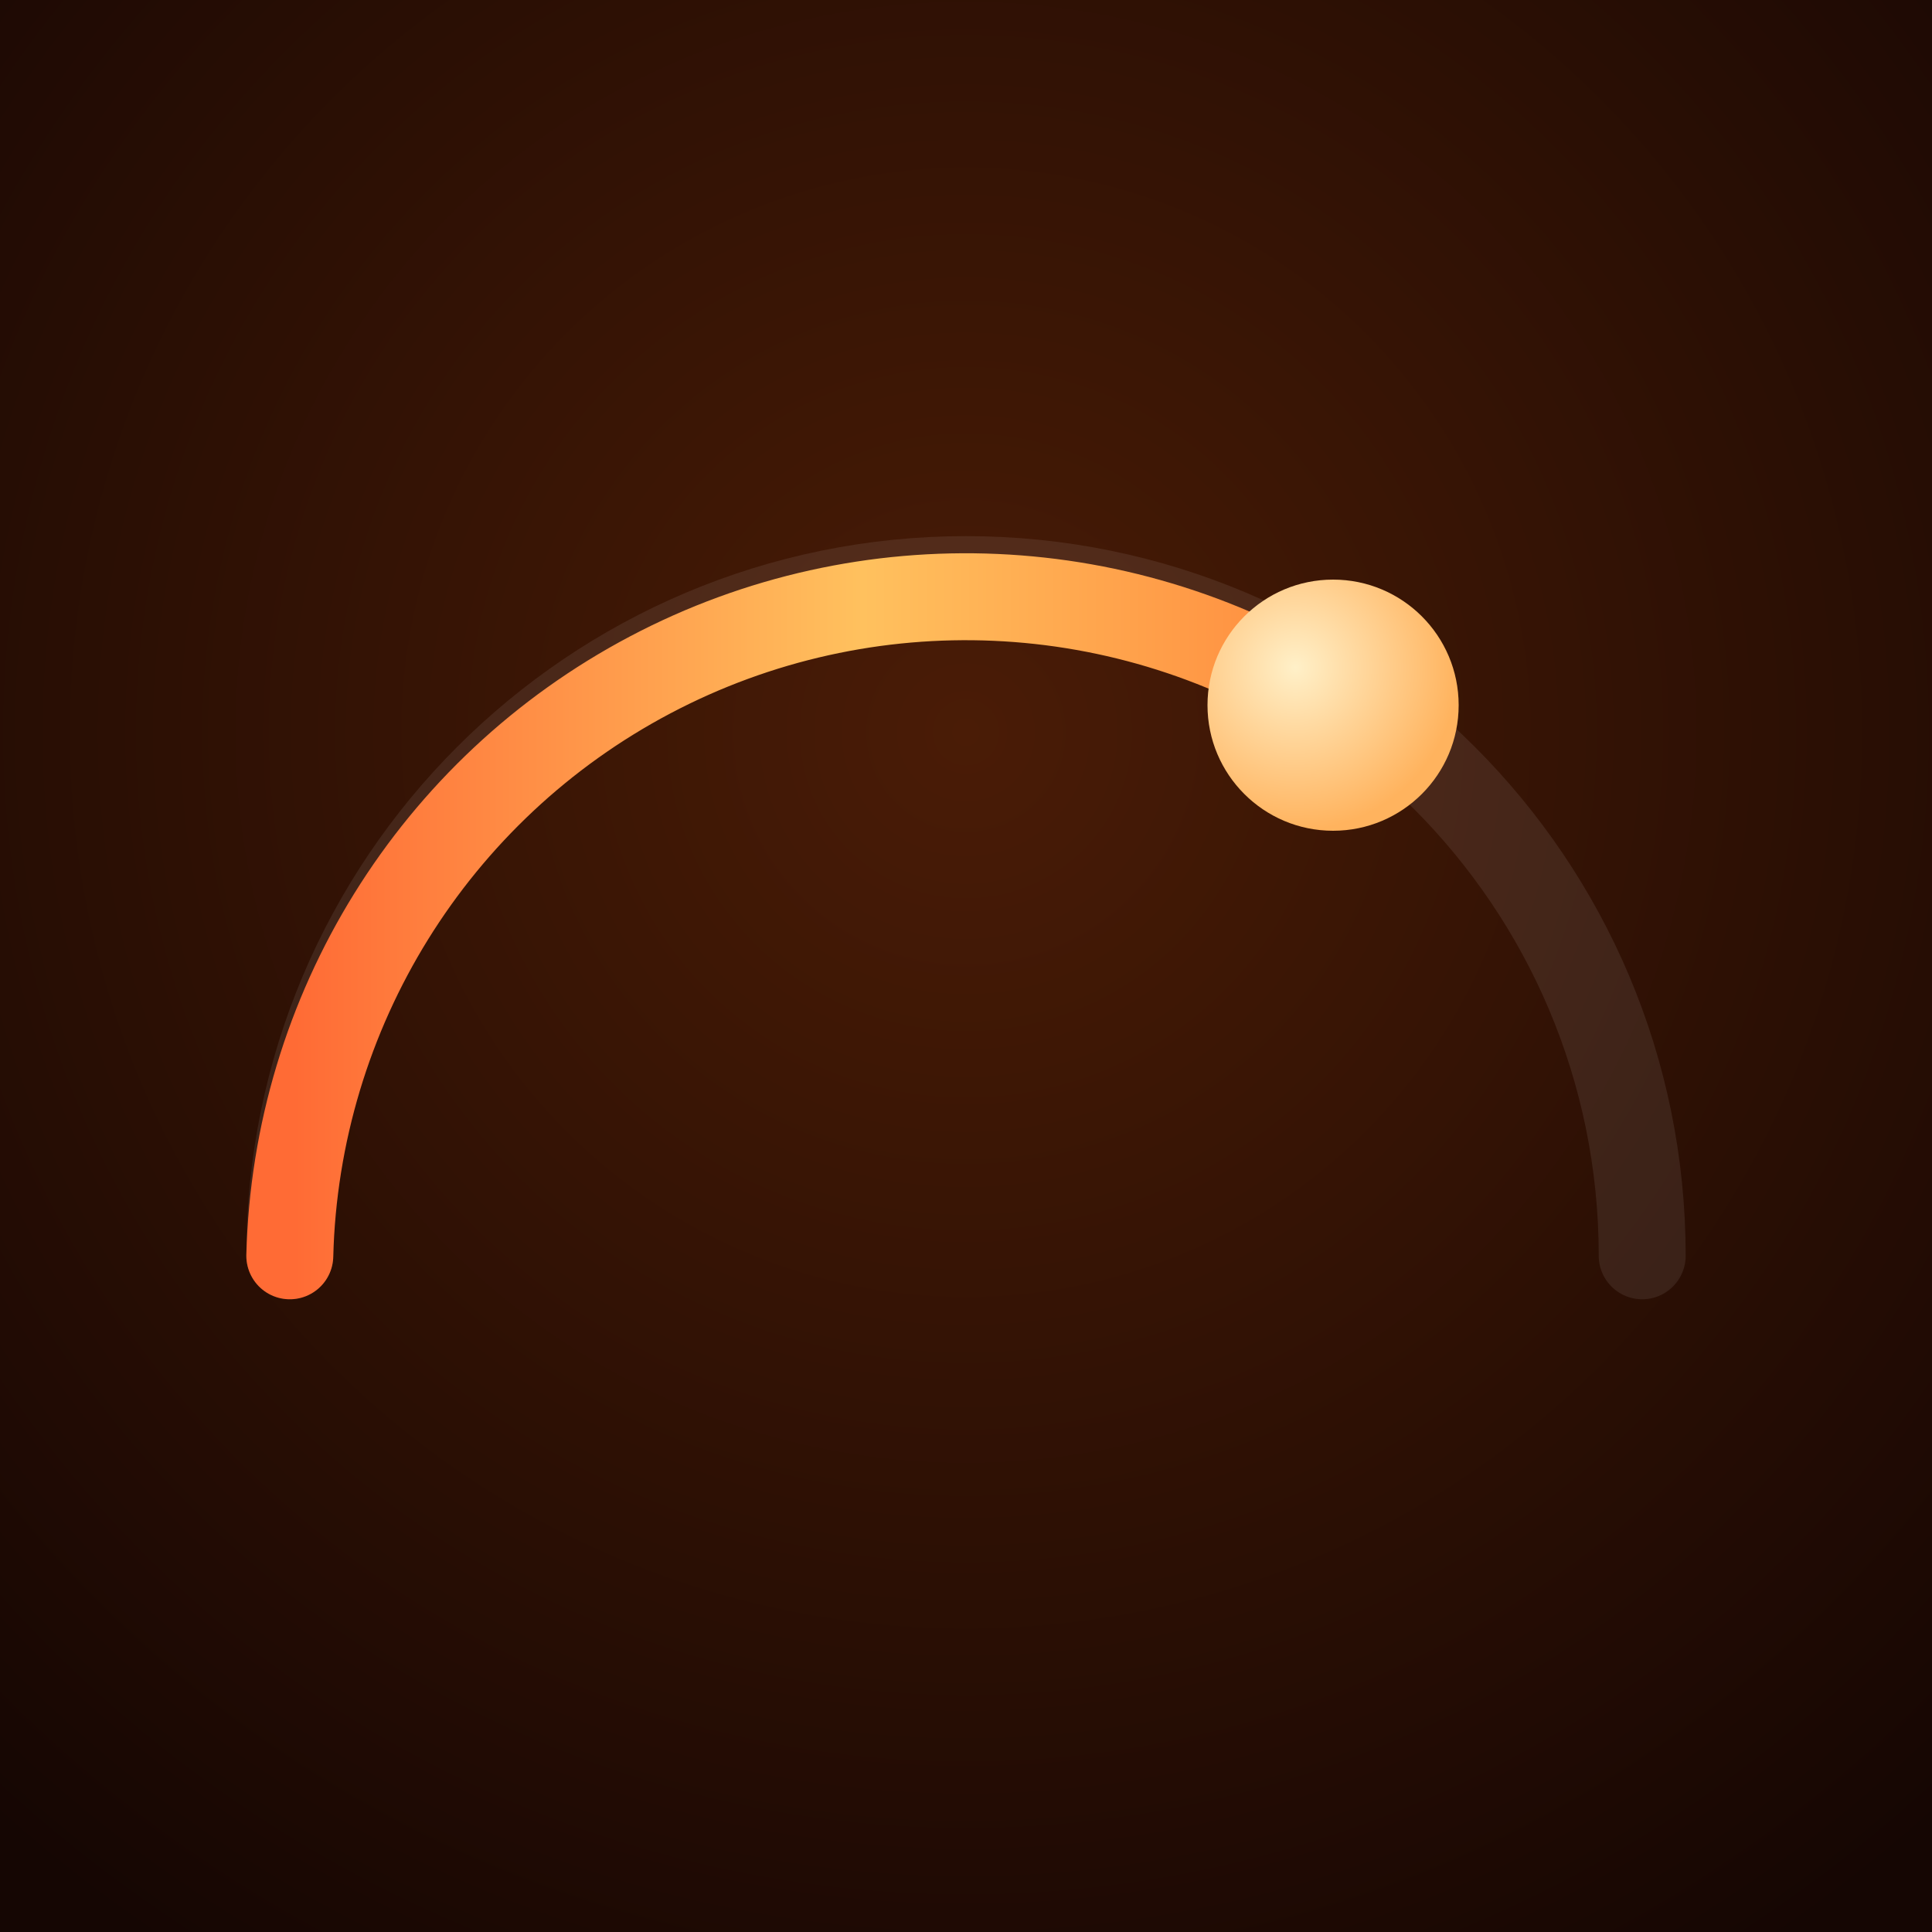
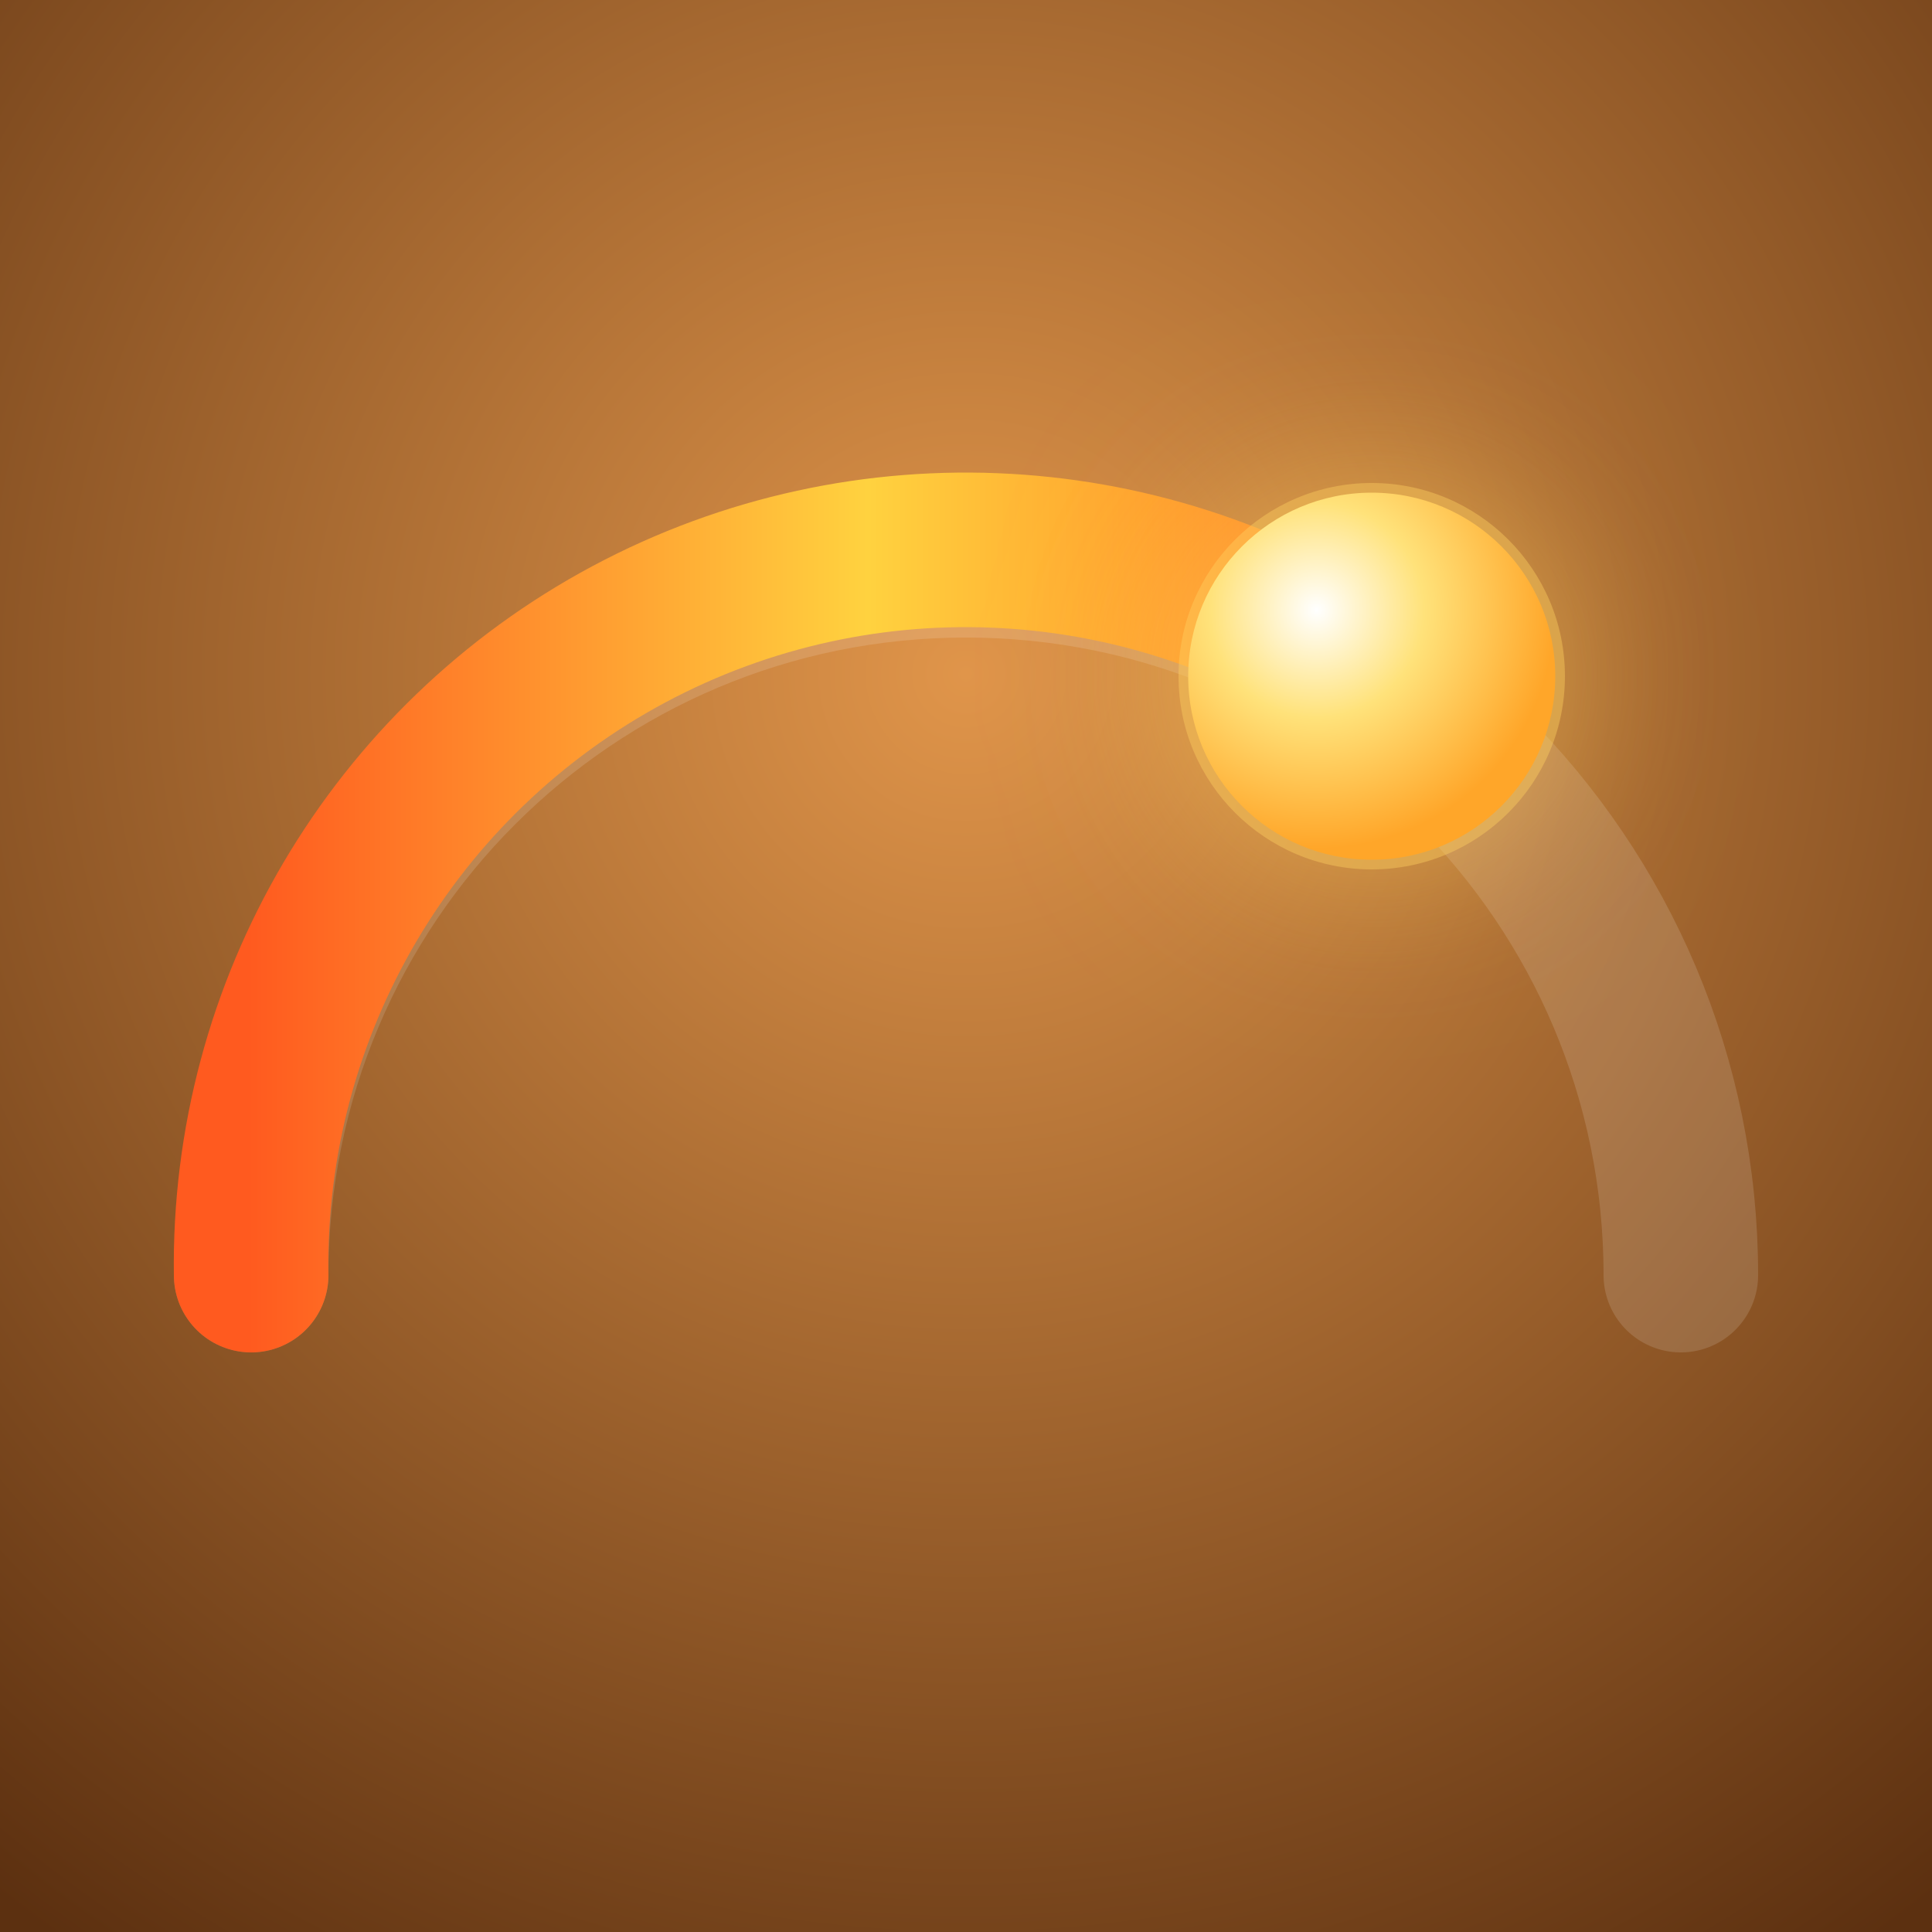
<svg xmlns="http://www.w3.org/2000/svg" viewBox="0 0 200 200" width="1024" height="1024">
  <defs>
-     <radialGradient id="bgA" cx="50%" cy="38%" r="75%">
-       <stop offset="0%" stop-color="#4a1c06" />
-       <stop offset="100%" stop-color="#150603" />
+     <radialGradient id="bg" cx="50%" cy="35%" r="80%">
+       <stop offset="0%" stop-color="#e0954a" />
+       <stop offset="100%" stop-color="#5c3010" />
    </radialGradient>
-     <linearGradient id="arcA" x1="0" y1="0" x2="1" y2="0">
-       <stop offset="0%" stop-color="#ff6b35" />
-       <stop offset="55%" stop-color="#ffc15e" />
-       <stop offset="100%" stop-color="#ff8a3d" />
+     <linearGradient id="arc" x1="0" y1="0" x2="1" y2="0">
+       <stop offset="0%" stop-color="#ff5a1f" />
+       <stop offset="55%" stop-color="#ffd23f" />
+       <stop offset="100%" stop-color="#ff7a1f" />
    </linearGradient>
-     <radialGradient id="sunA" cx="35%" cy="35%" r="65%">
-       <stop offset="0%" stop-color="#fff0c8" />
-       <stop offset="100%" stop-color="#ffb35e" />
+     <radialGradient id="sun" cx="35%" cy="32%" r="65%">
+       <stop offset="0%" stop-color="#ffffff" />
+       <stop offset="45%" stop-color="#ffe27a" />
+       <stop offset="100%" stop-color="#ffa629" />
    </radialGradient>
+     <filter id="glow" x="-80%" y="-80%" width="260%" height="260%">
+       <feGaussianBlur stdDeviation="9" result="b" />
+       <feMerge>
+         <feMergeNode in="b" />
+         <feMergeNode in="SourceGraphic" />
+       </feMerge>
+     </filter>
  </defs>
-   <rect width="200" height="200" fill="url(#bgA)" />
-   <path d="M30 130 A70 70 0 0 1 170 130" fill="none" stroke="#ffffff14" stroke-width="9" stroke-linecap="round" />
-   <path d="M30 130 A70 70 0 0 1 138 73" fill="none" stroke="url(#arcA)" stroke-width="9" stroke-linecap="round" />
-   <circle cx="138" cy="73" r="13" fill="url(#sunA)" />
+   <rect width="200" height="200" fill="url(#bg)" />
+   <path d="M26 132 A74 74 0 0 1 174 132" fill="none" stroke="#ffffff22" stroke-width="16" stroke-linecap="round" />
+   <path d="M26 132 A74 74 0 0 1 142 70" fill="none" stroke="url(#arc)" stroke-width="16" stroke-linecap="round" />
+   <circle cx="142" cy="70" r="20" fill="#ffcf5e" opacity="0.55" filter="url(#glow)" />
+   <circle cx="142" cy="70" r="19" fill="url(#sun)" />
</svg>
